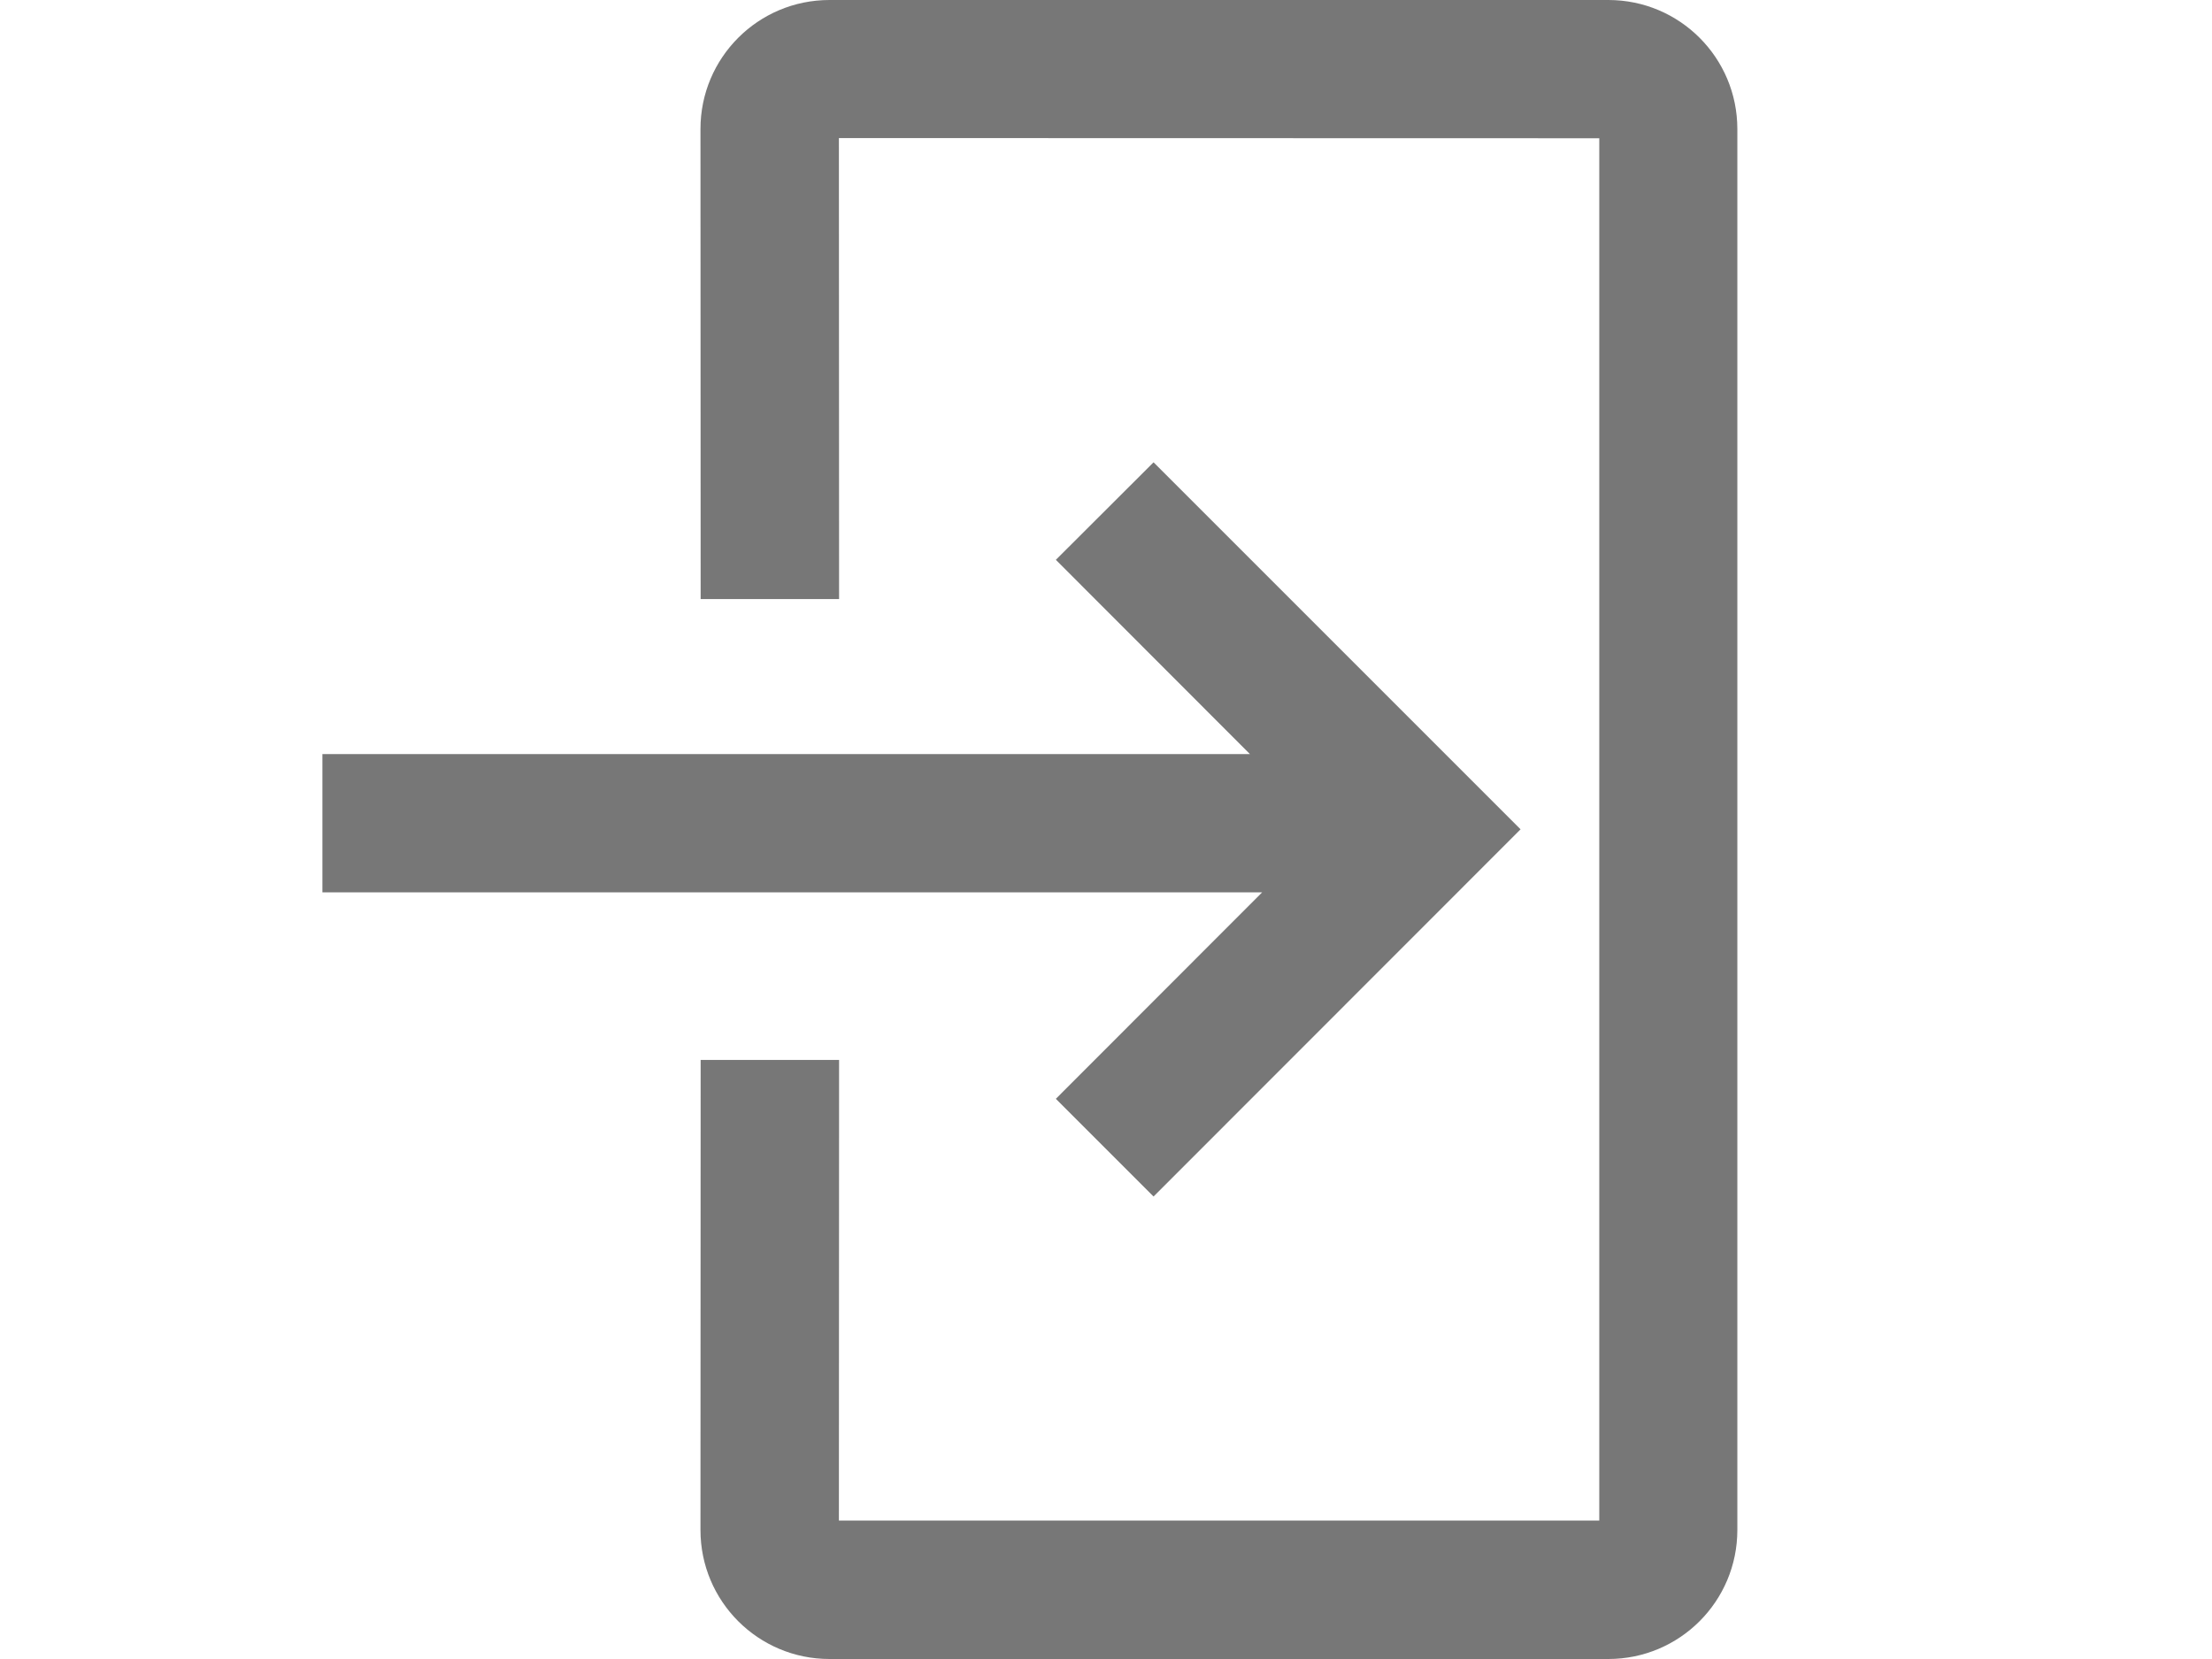
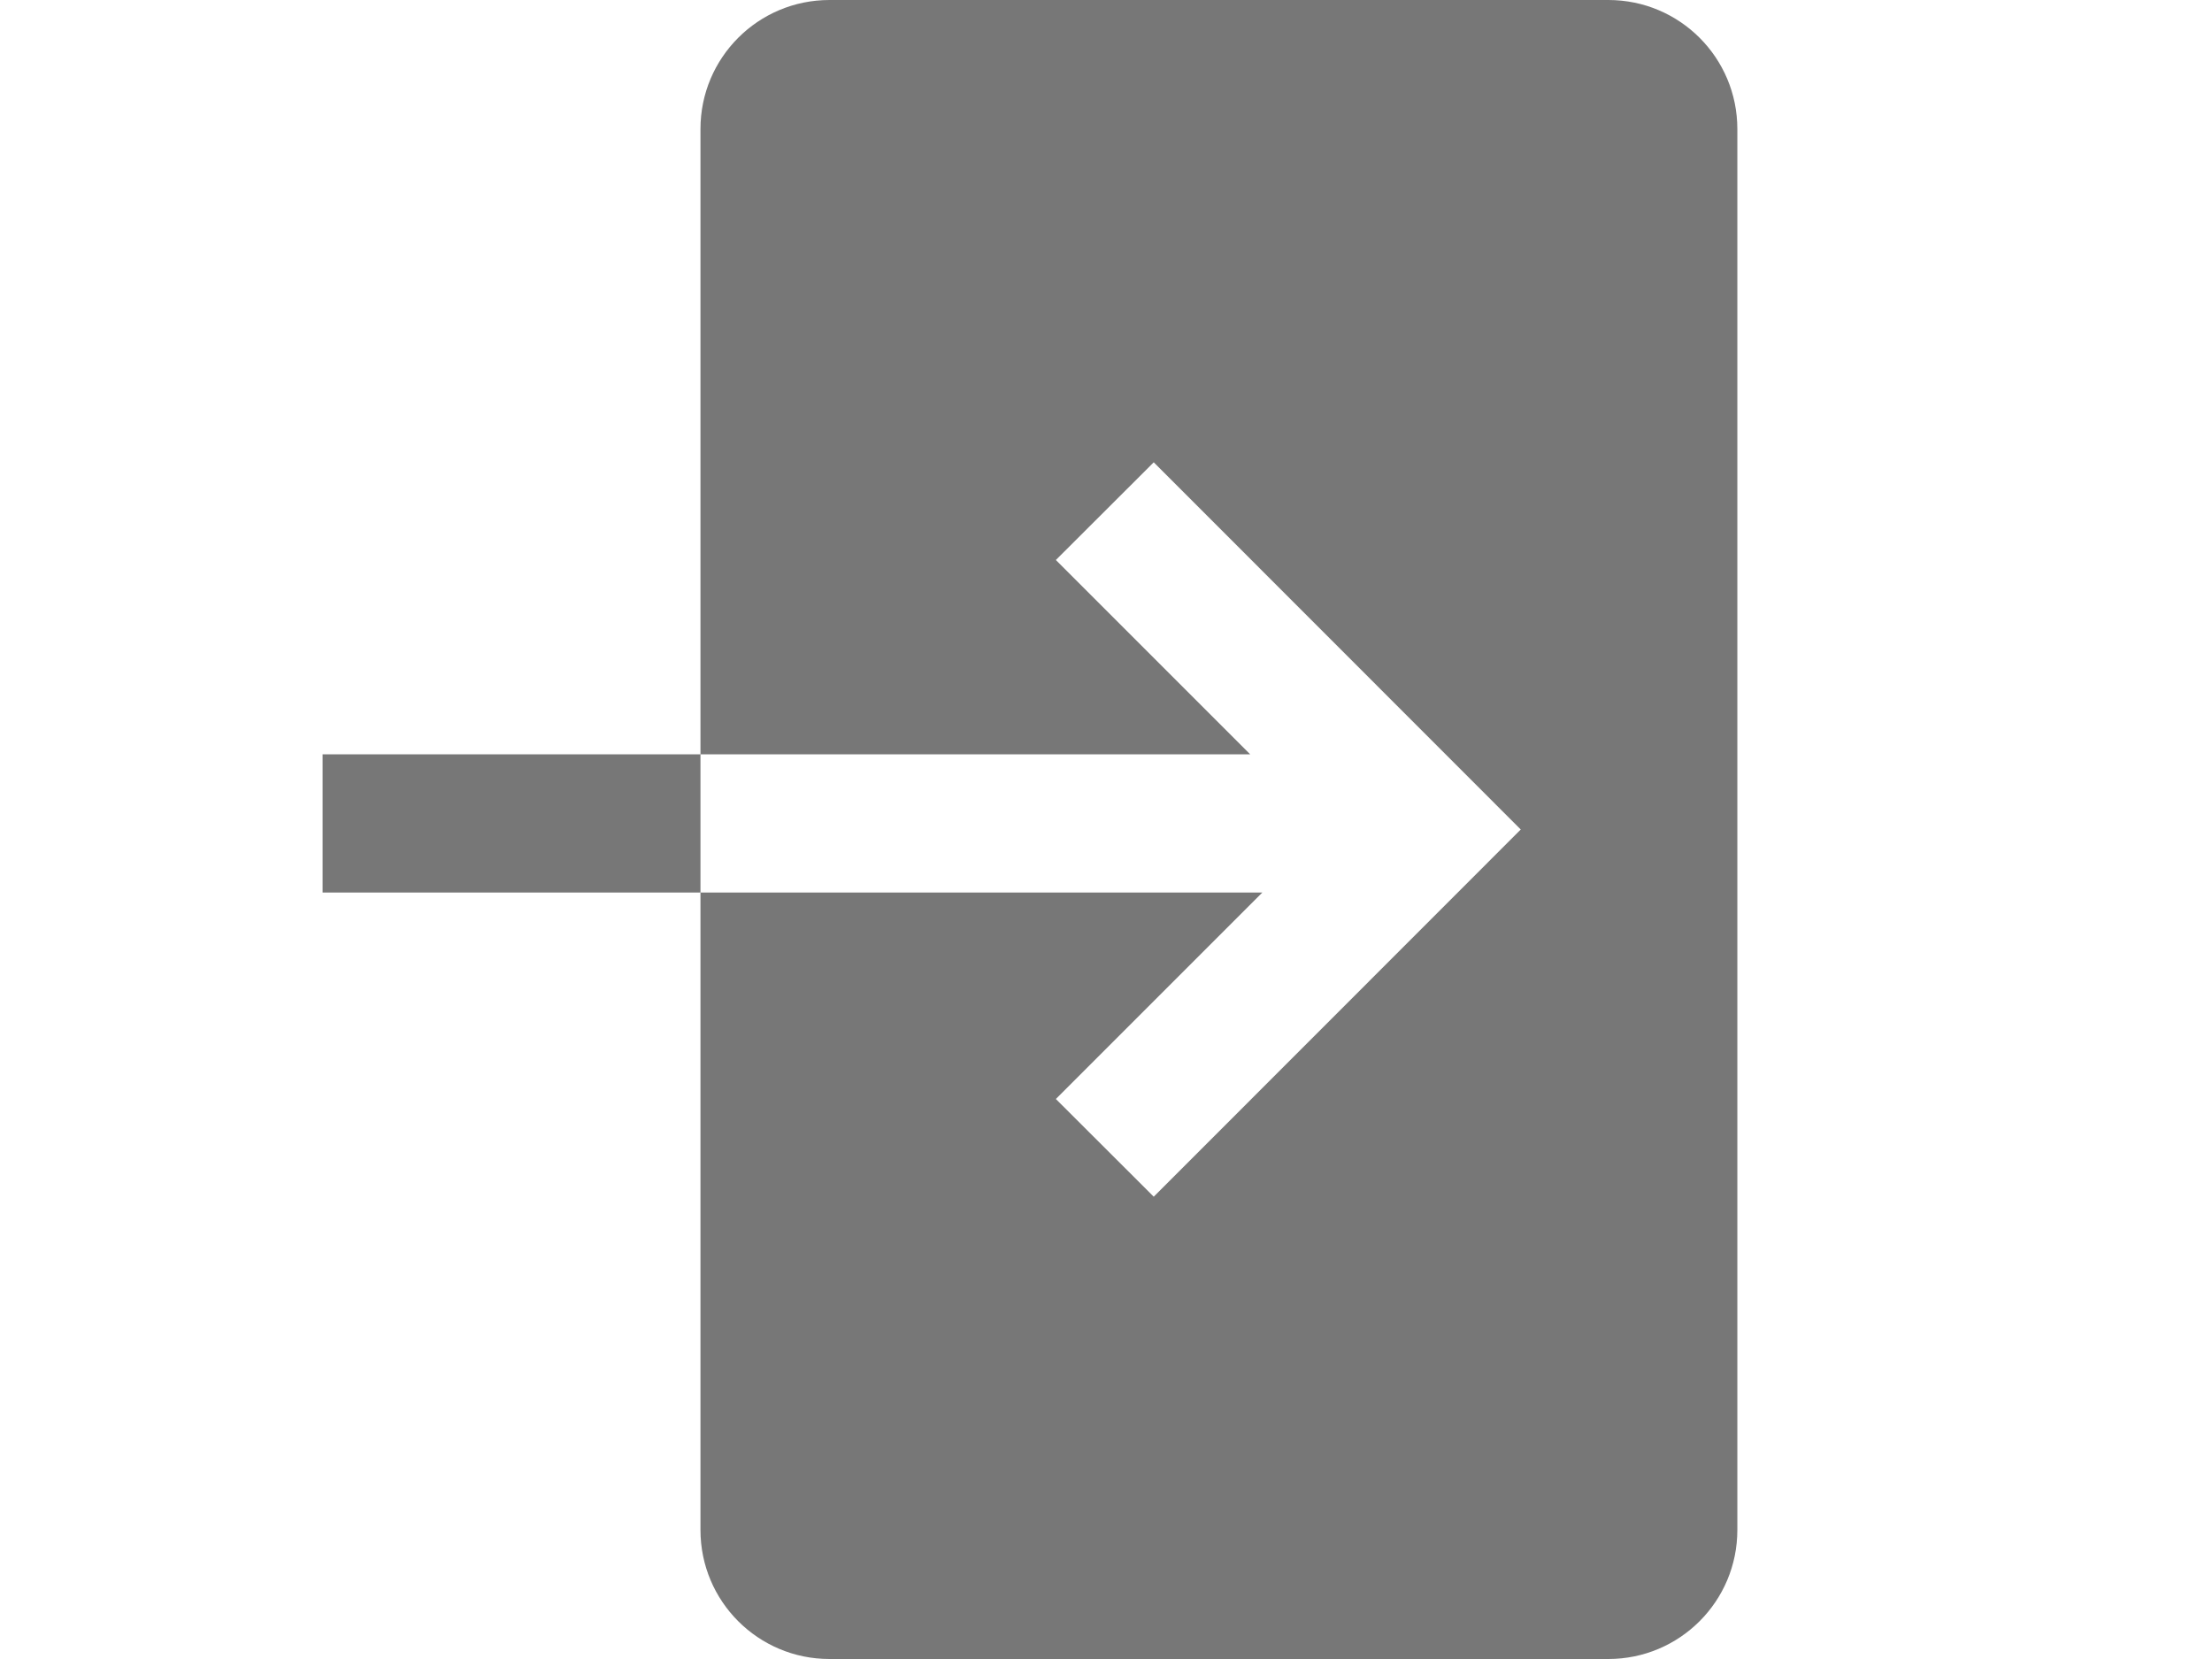
- <svg xmlns="http://www.w3.org/2000/svg" height="9" viewBox="0 0 12 9" width="12">
-   <path d="m4.5 0c-.387 0-.7.313-.7.7l.001 2.55h.751l-.001-2.501 4.125.001v7.499h-4.125l.001-2.499h-.751l-.001 2.55c0 .387.313.7.7.7h4.225c.387 0 .7-.313.7-.7v-7.6c0-.387-.313-.7-.7-.7zm1.758 2.508 1.991 1.991-1.991 1.992-.53-.53 1.119-1.12-5.098 0v-.75l5.032-0-1.053-1.054z" fill="#777" />
+ <svg xmlns="http://www.w3.org/2000/svg" height="9" viewBox="0 0 12 9" width="12" version="1.1" id="svg1">
+   <defs id="defs1" />
+   <path d="m 4.5,0 c -0.387,0 -0.7,0.313 -0.7,0.7 l 0,7.6 c 0,0.387 0.313,0.7 0.7,0.7 h 4.225 c 0.387,0 0.7,-0.313 0.7,-0.7 V 0.7 c 0,-0.387 -0.313,-0.7 -0.7,-0.7 z M 6.259,2.508 8.25,4.5 6.259,6.492 5.728,5.962 6.848,4.842 1.75,4.842 v -0.75 L 6.782,4.092 5.728,3.038 Z" fill="#747e86" id="path1" style="fill:#777777;fill-opacity:1" />
</svg>
